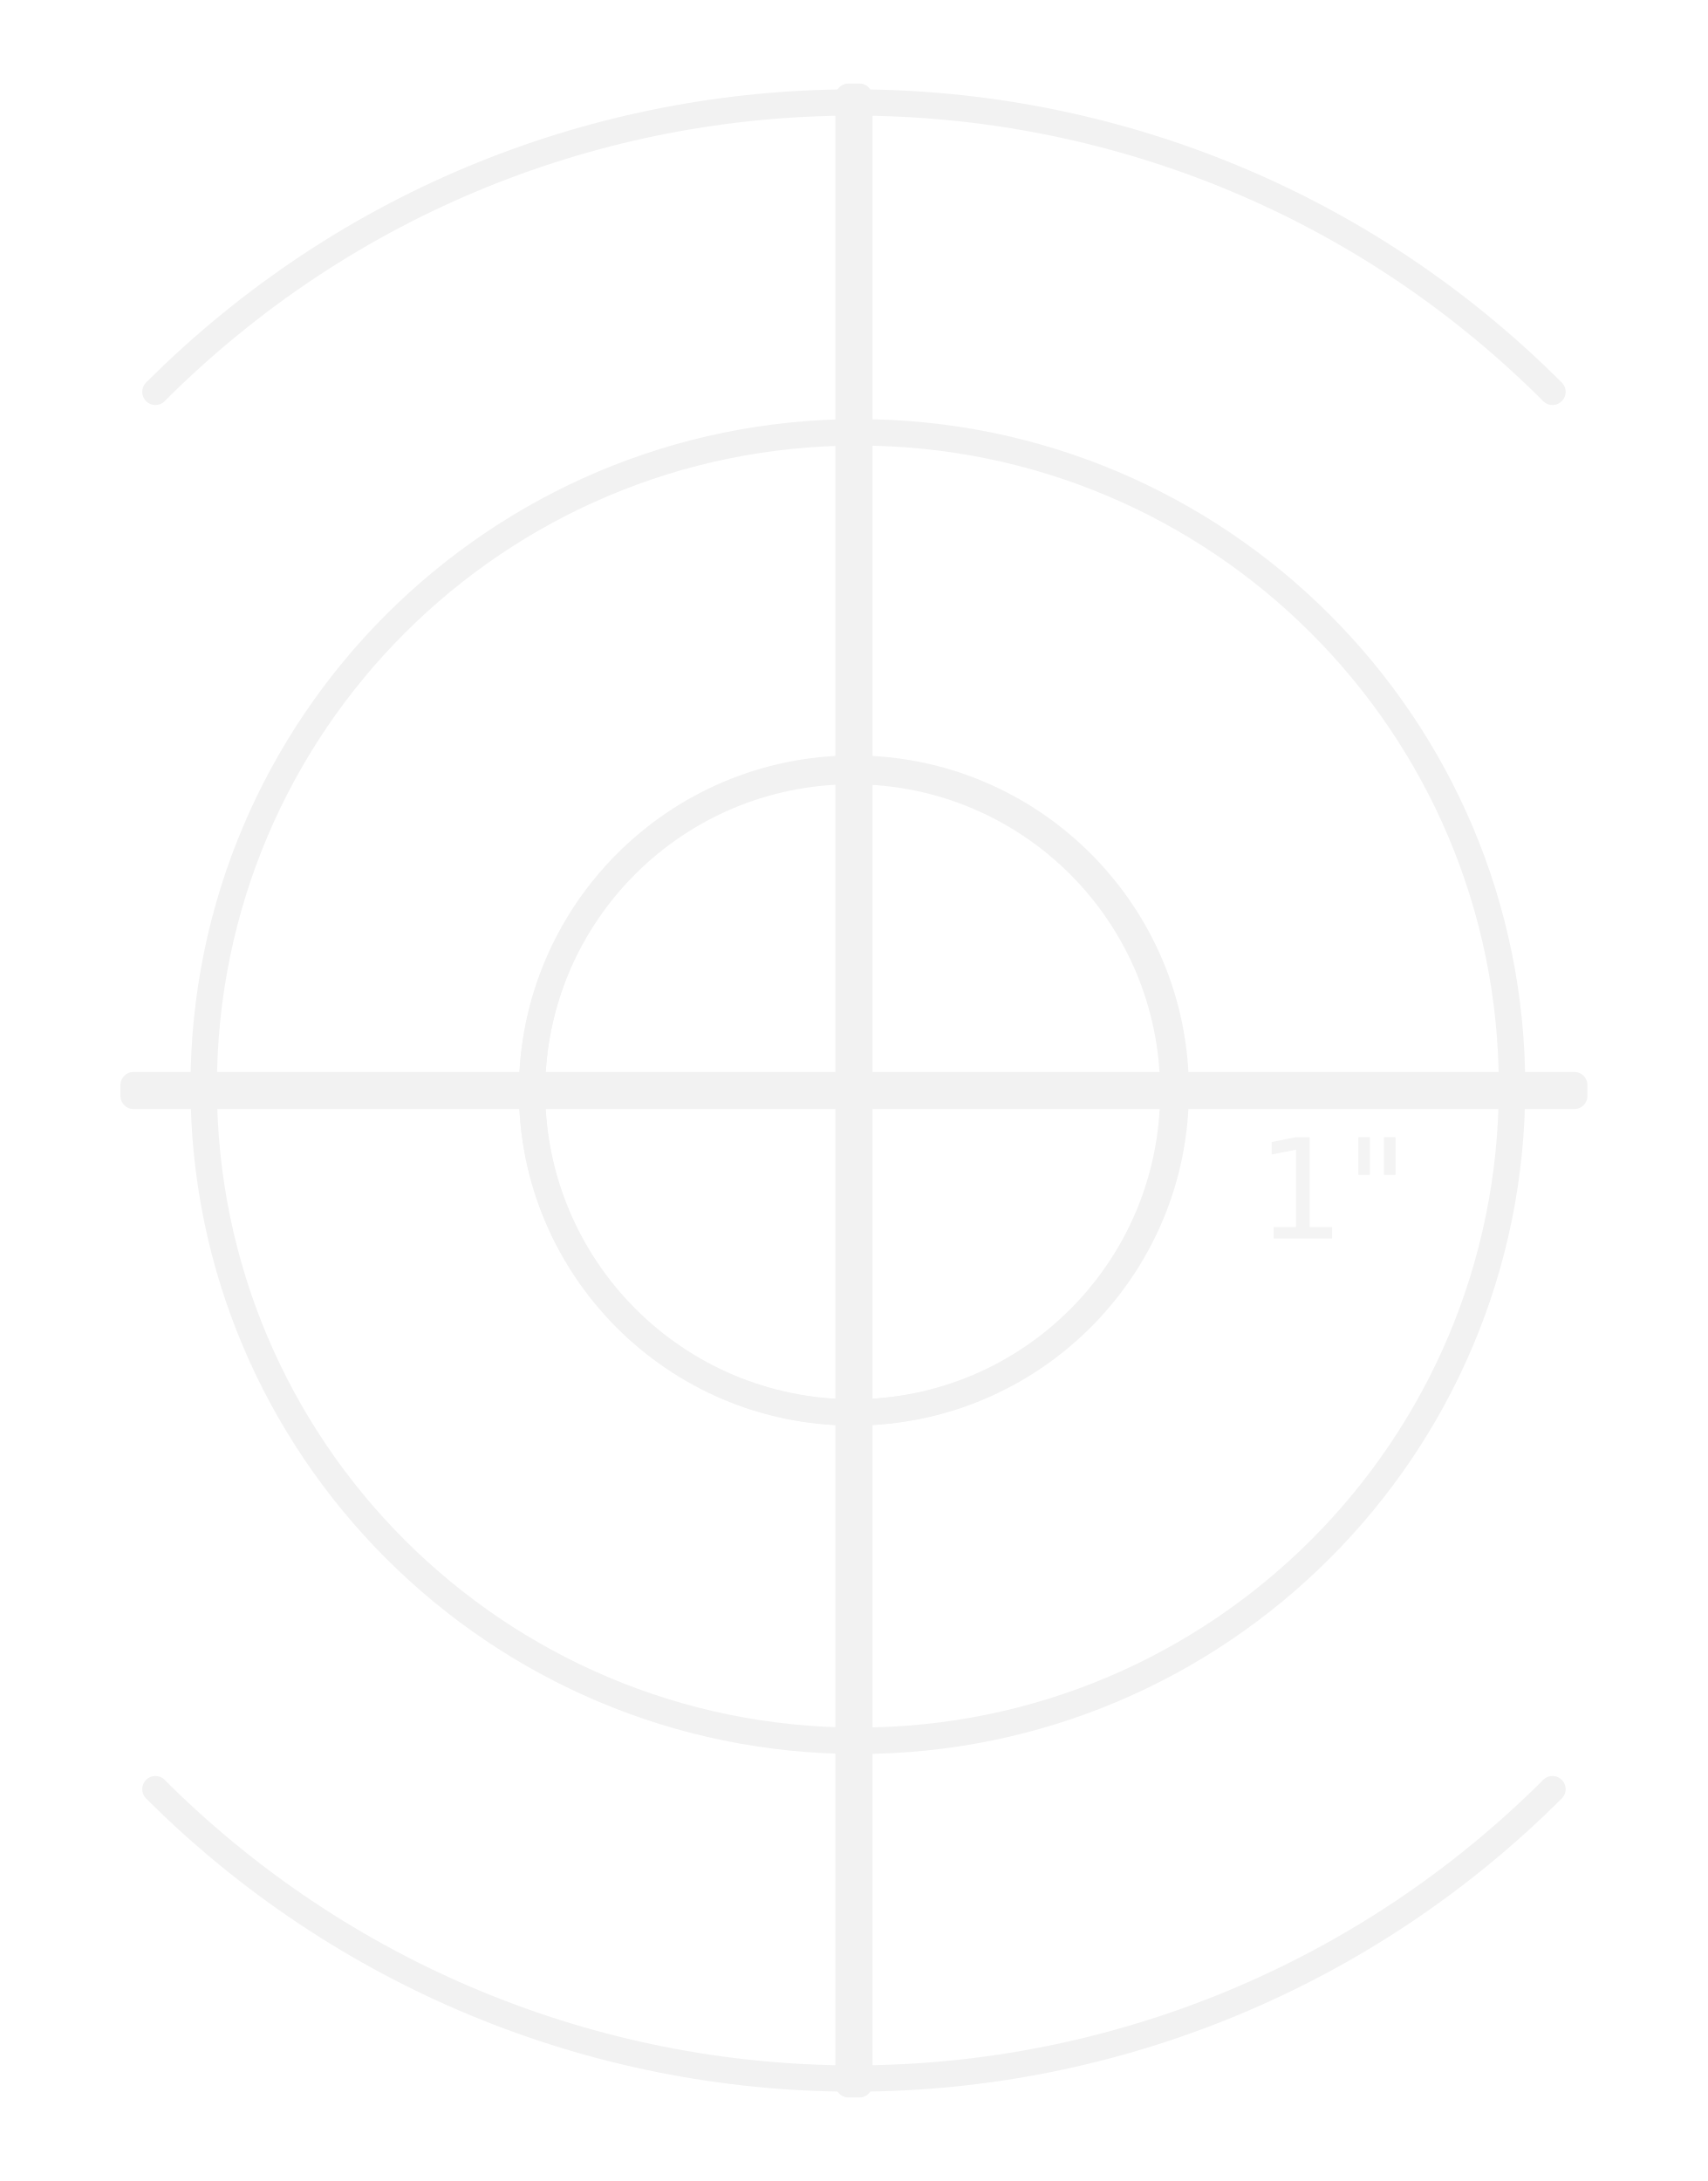
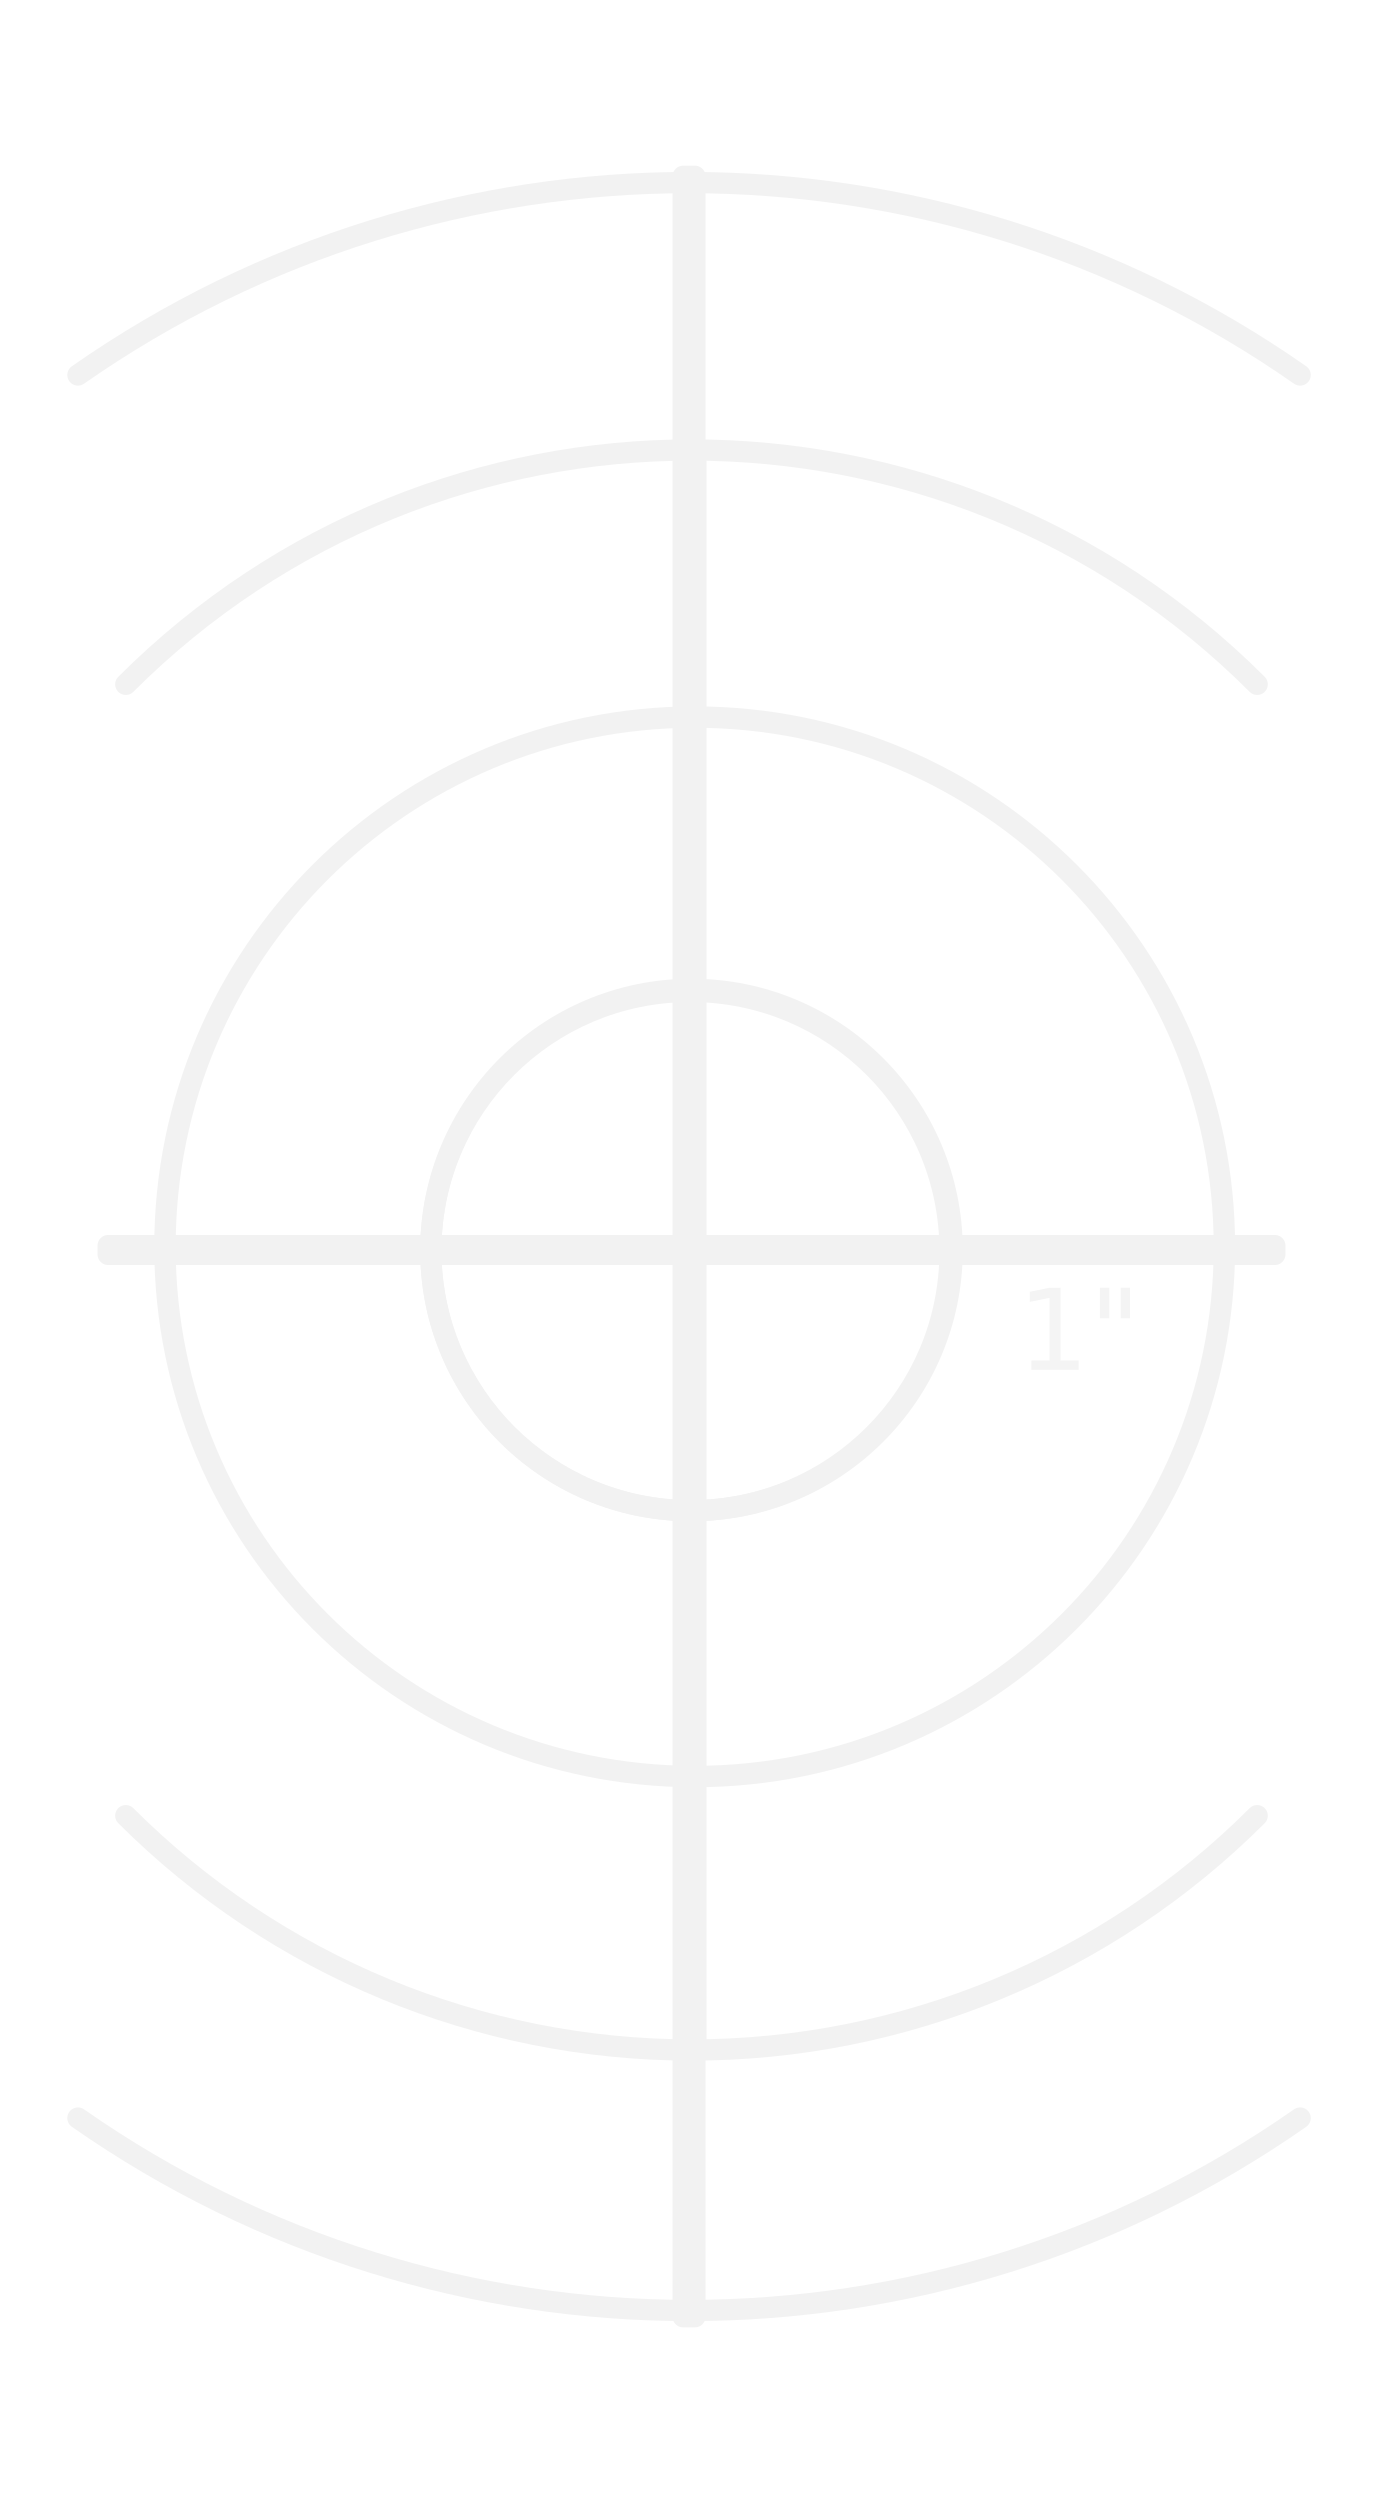
- <svg xmlns="http://www.w3.org/2000/svg" id="Layer_1" data-name="Layer 1" width="130mm" height="166mm" viewBox="0 0 368.54 470.597" version="1.1">
+ <svg xmlns="http://www.w3.org/2000/svg" id="Layer_1" data-name="Layer 1" width="130mm" height="235mm" viewBox="0 0 368.54 666.206" version="1.1">
  <defs id="defs75" />
-   <path style="color:#000000;font-style:normal;font-variant:normal;font-weight:normal;font-stretch:normal;font-size:medium;line-height:normal;font-family:sans-serif;font-variant-ligatures:normal;font-variant-position:normal;font-variant-caps:normal;font-variant-numeric:normal;font-variant-alternates:normal;font-feature-settings:normal;text-indent:0;text-align:start;text-decoration:none;text-decoration-line:none;text-decoration-style:solid;text-decoration-color:#000000;letter-spacing:normal;word-spacing:normal;text-transform:none;writing-mode:lr-tb;direction:ltr;text-orientation:mixed;dominant-baseline:auto;baseline-shift:baseline;text-anchor:start;white-space:normal;shape-padding:0;clip-rule:nonzero;display:inline;overflow:visible;visibility:visible;opacity:1;isolation:auto;mix-blend-mode:normal;color-interpolation:sRGB;color-interpolation-filters:linearRGB;solid-color:#000000;solid-opacity:1;vector-effect:none;fill:#f2f2f2;fill-opacity:1;fill-rule:nonzero;stroke:none;stroke-width:5.67;stroke-linecap:round;stroke-linejoin:round;stroke-miterlimit:4;stroke-dasharray:none;stroke-dashoffset:0;stroke-opacity:1;color-rendering:auto;image-rendering:auto;shape-rendering:auto;text-rendering:auto;enable-background:accumulate" d="m 184.27,163.007 c -39.891,0 -72.291,32.4 -72.291,72.291 0,39.891 32.4,72.291 72.291,72.291 39.891,0 72.291,-32.4 72.291,-72.291 0,-39.891 -32.4,-72.291 -72.291,-72.291 z m 0,5.67 c 36.827,0 66.621,29.794 66.621,66.621 0,36.827 -29.794,66.621 -66.621,66.621 -36.827,0 -66.621,-29.794 -66.621,-66.621 0,-36.827 29.794,-66.621 66.621,-66.621 z" id="path79" />
-   <path style="color:#000000;font-style:normal;font-variant:normal;font-weight:normal;font-stretch:normal;font-size:medium;line-height:normal;font-family:sans-serif;font-variant-ligatures:normal;font-variant-position:normal;font-variant-caps:normal;font-variant-numeric:normal;font-variant-alternates:normal;font-feature-settings:normal;text-indent:0;text-align:start;text-decoration:none;text-decoration-line:none;text-decoration-style:solid;text-decoration-color:#000000;letter-spacing:normal;word-spacing:normal;text-transform:none;writing-mode:lr-tb;direction:ltr;text-orientation:mixed;dominant-baseline:auto;baseline-shift:baseline;text-anchor:start;white-space:normal;shape-padding:0;clip-rule:nonzero;display:inline;overflow:visible;visibility:visible;opacity:1;isolation:auto;mix-blend-mode:normal;color-interpolation:sRGB;color-interpolation-filters:linearRGB;solid-color:#000000;solid-opacity:1;vector-effect:none;fill:#f2f2f2;fill-opacity:1;fill-rule:nonzero;stroke:none;stroke-width:5.67;stroke-linecap:round;stroke-linejoin:round;stroke-miterlimit:4;stroke-dasharray:none;stroke-dashoffset:0;stroke-opacity:1;color-rendering:auto;image-rendering:auto;shape-rendering:auto;text-rendering:auto;enable-background:accumulate" d="m 183.986,163.575 c -39.735,0 -72.007,32.272 -72.007,72.007 0,39.735 32.272,72.007 72.007,72.007 39.735,0 72.007,-32.272 72.007,-72.007 0,-39.735 -32.272,-72.007 -72.007,-72.007 z m 0,5.648 c 36.682,0 66.359,29.677 66.359,66.359 0,36.682 -29.677,66.359 -66.359,66.359 -36.682,0 -66.359,-29.677 -66.359,-66.359 0,-36.682 29.677,-66.359 66.359,-66.359 z" id="circle81" />
-   <path style="color:#000000;font-style:normal;font-variant:normal;font-weight:normal;font-stretch:normal;font-size:medium;line-height:normal;font-family:sans-serif;font-variant-ligatures:normal;font-variant-position:normal;font-variant-caps:normal;font-variant-numeric:normal;font-variant-alternates:normal;font-feature-settings:normal;text-indent:0;text-align:start;text-decoration:none;text-decoration-line:none;text-decoration-style:solid;text-decoration-color:#000000;letter-spacing:normal;word-spacing:normal;text-transform:none;writing-mode:lr-tb;direction:ltr;text-orientation:mixed;dominant-baseline:auto;baseline-shift:baseline;text-anchor:start;white-space:normal;shape-padding:0;clip-rule:nonzero;display:inline;overflow:visible;visibility:visible;opacity:1;isolation:auto;mix-blend-mode:normal;color-interpolation:sRGB;color-interpolation-filters:linearRGB;solid-color:#000000;solid-opacity:1;vector-effect:none;fill:#f2f2f2;fill-opacity:1;fill-rule:nonzero;stroke:none;stroke-width:5.67;stroke-linecap:round;stroke-linejoin:round;stroke-miterlimit:4;stroke-dasharray:none;stroke-dashoffset:0;stroke-opacity:1;color-rendering:auto;image-rendering:auto;shape-rendering:auto;text-rendering:auto;enable-background:accumulate" d="m 185.12,90.435 c -79.503,0 -144.014,64.511 -144.014,144.014 0,79.503 64.511,144.014 144.014,144.014 79.503,0 144.014,-64.511 144.014,-144.014 0,-79.503 -64.511,-144.014 -144.014,-144.014 z m 0,5.704 c 76.42,0 138.31,61.89 138.31,138.31 0,76.42 -61.89,138.31 -138.31,138.31 -76.42,0 -138.31,-61.89 -138.31,-138.31 0,-76.42 61.89,-138.31 138.31,-138.31 z" id="circle81-1" />
-   <g transform="translate(-285.7599,-92.21766)" aria-label="1&quot;" style="font-style:normal;font-weight:normal;font-size:30.003px;line-height:1.25;font-family:sans-serif;letter-spacing:0px;word-spacing:0px;fill:#f0f0f0;fill-opacity:0.753;stroke:none;stroke-width:0.75;stroke-opacity:1" id="text14">
+   <path style="color:#000000;font-style:normal;font-variant:normal;font-weight:normal;font-stretch:normal;font-size:medium;line-height:normal;font-family:sans-serif;font-variant-ligatures:normal;font-variant-position:normal;font-variant-caps:normal;font-variant-numeric:normal;font-variant-alternates:normal;font-feature-settings:normal;text-indent:0;text-align:start;text-decoration:none;text-decoration-line:none;text-decoration-style:solid;text-decoration-color:#000000;letter-spacing:normal;word-spacing:normal;text-transform:none;writing-mode:lr-tb;direction:ltr;text-orientation:mixed;dominant-baseline:auto;baseline-shift:baseline;text-anchor:start;white-space:normal;shape-padding:0;clip-rule:nonzero;display:inline;overflow:visible;visibility:visible;isolation:auto;mix-blend-mode:normal;color-interpolation:sRGB;color-interpolation-filters:linearRGB;solid-color:#000000;solid-opacity:1;fill:#f2f2f2;fill-opacity:1;fill-rule:nonzero;stroke:none;stroke-width:5.67;stroke-linecap:round;stroke-linejoin:round;stroke-miterlimit:4;stroke-dasharray:none;stroke-dashoffset:0;stroke-opacity:1;color-rendering:auto;image-rendering:auto;shape-rendering:auto;text-rendering:auto;enable-background:accumulate" d="m 184.27,260.812 c -39.891,0 -72.291,32.4 -72.291,72.291 0,39.891 32.4,72.291 72.291,72.291 39.891,0 72.291,-32.4 72.291,-72.291 0,-39.891 -32.4,-72.291 -72.291,-72.291 z m 0,5.67 c 36.827,0 66.621,29.794 66.621,66.621 0,36.827 -29.794,66.621 -66.621,66.621 -36.827,0 -66.621,-29.794 -66.621,-66.621 0,-36.827 29.794,-66.621 66.621,-66.621 z" id="path79" />
+   <path style="color:#000000;font-style:normal;font-variant:normal;font-weight:normal;font-stretch:normal;font-size:medium;line-height:normal;font-family:sans-serif;font-variant-ligatures:normal;font-variant-position:normal;font-variant-caps:normal;font-variant-numeric:normal;font-variant-alternates:normal;font-feature-settings:normal;text-indent:0;text-align:start;text-decoration:none;text-decoration-line:none;text-decoration-style:solid;text-decoration-color:#000000;letter-spacing:normal;word-spacing:normal;text-transform:none;writing-mode:lr-tb;direction:ltr;text-orientation:mixed;dominant-baseline:auto;baseline-shift:baseline;text-anchor:start;white-space:normal;shape-padding:0;clip-rule:nonzero;display:inline;overflow:visible;visibility:visible;isolation:auto;mix-blend-mode:normal;color-interpolation:sRGB;color-interpolation-filters:linearRGB;solid-color:#000000;solid-opacity:1;fill:#f2f2f2;fill-opacity:1;fill-rule:nonzero;stroke:none;stroke-width:5.67;stroke-linecap:round;stroke-linejoin:round;stroke-miterlimit:4;stroke-dasharray:none;stroke-dashoffset:0;stroke-opacity:1;color-rendering:auto;image-rendering:auto;shape-rendering:auto;text-rendering:auto;enable-background:accumulate" d="m 183.986,261.38 c -39.735,0 -72.007,32.272 -72.007,72.007 0,39.735 32.272,72.007 72.007,72.007 39.735,0 72.007,-32.272 72.007,-72.007 0,-39.735 -32.272,-72.007 -72.007,-72.007 z m 0,5.648 c 36.682,0 66.359,29.677 66.359,66.359 0,36.682 -29.677,66.359 -66.359,66.359 -36.682,0 -66.359,-29.677 -66.359,-66.359 0,-36.682 29.677,-66.359 66.359,-66.359 z" id="circle81" />
+   <path style="color:#000000;font-style:normal;font-variant:normal;font-weight:normal;font-stretch:normal;font-size:medium;line-height:normal;font-family:sans-serif;font-variant-ligatures:normal;font-variant-position:normal;font-variant-caps:normal;font-variant-numeric:normal;font-variant-alternates:normal;font-feature-settings:normal;text-indent:0;text-align:start;text-decoration:none;text-decoration-line:none;text-decoration-style:solid;text-decoration-color:#000000;letter-spacing:normal;word-spacing:normal;text-transform:none;writing-mode:lr-tb;direction:ltr;text-orientation:mixed;dominant-baseline:auto;baseline-shift:baseline;text-anchor:start;white-space:normal;shape-padding:0;clip-rule:nonzero;display:inline;overflow:visible;visibility:visible;isolation:auto;mix-blend-mode:normal;color-interpolation:sRGB;color-interpolation-filters:linearRGB;solid-color:#000000;solid-opacity:1;fill:#f2f2f2;fill-opacity:1;fill-rule:nonzero;stroke:none;stroke-width:5.67;stroke-linecap:round;stroke-linejoin:round;stroke-miterlimit:4;stroke-dasharray:none;stroke-dashoffset:0;stroke-opacity:1;color-rendering:auto;image-rendering:auto;shape-rendering:auto;text-rendering:auto;enable-background:accumulate" d="m 185.12,188.239 c -79.503,0 -144.014,64.511 -144.014,144.014 0,79.503 64.511,144.014 144.014,144.014 79.503,0 144.014,-64.511 144.014,-144.014 0,-79.503 -64.511,-144.014 -144.014,-144.014 z m 0,5.704 c 76.42,0 138.31,61.89 138.31,138.31 0,76.42 -61.89,138.31 -138.31,138.31 -76.42,0 -138.31,-61.89 -138.31,-138.31 0,-76.42 61.89,-138.31 138.31,-138.31 z" id="circle81-1" />
+   <g transform="translate(-285.7599,5.587098)" aria-label="1&quot;" style="font-style:normal;font-weight:normal;font-size:30.003px;line-height:1.25;font-family:sans-serif;letter-spacing:0px;word-spacing:0px;fill:#f0f0f0;fill-opacity:0.753;stroke:none;stroke-width:0.75;stroke-opacity:1" id="text14">
    <path d="m 560.604,356.964 h 4.834 v -16.686 l -5.259,1.055 v -2.696 l 5.23,-1.055 h 2.959 v 19.382 h 4.834 v 2.49 H 560.604 Z" style="fill:#f0f0f0;fill-opacity:0.753;stroke:none;stroke-width:0.75;stroke-opacity:1" id="path827" />
    <path d="m 581.363,337.582 v 8.131 h -2.49 v -8.131 z m 5.538,0 v 8.131 h -2.49 v -8.131 z" style="fill:#f0f0f0;fill-opacity:0.753;stroke:none;stroke-width:0.75;stroke-opacity:1" id="path829" />
  </g>
-   <rect y="-185.44" x="20.858" height="2.341" width="428.881" id="rect825" style="opacity:1;fill:#f0f0f0;fill-opacity:0.753;stroke:#f2f2f2;stroke-width:5.67;stroke-linecap:round;stroke-linejoin:round;stroke-miterlimit:4;stroke-dasharray:none;stroke-opacity:1" transform="rotate(90)" />
-   <rect transform="scale(-1)" style="opacity:1;fill:#f0f0f0;fill-opacity:0.753;stroke:#f2f2f2;stroke-width:5.67;stroke-linecap:round;stroke-linejoin:round;stroke-miterlimit:4;stroke-dasharray:none;stroke-opacity:1" id="rect24" width="310.886" height="2.341" x="-339.713" y="-236.469" />
-   <path style="opacity:1;fill:none;fill-opacity:1;stroke:#f2f2f2;stroke-width:5.67;stroke-linecap:round;stroke-linejoin:round;stroke-miterlimit:4;stroke-dasharray:none;stroke-opacity:1" id="path35" d="M 335.015,386.044 A 213.186,213.186 0 0 1 184.27,448.484 213.186,213.186 0 0 1 33.525,386.044" />
-   <path id="path842" style="opacity:1;fill:none;fill-opacity:1;stroke:#f2f2f2;stroke-width:5.67;stroke-linecap:round;stroke-linejoin:round;stroke-miterlimit:4;stroke-dasharray:none;stroke-opacity:1" d="m 33.525,84.553 a 213.186,213.186 0 0 1 301.491,-9e-6" />
+   <rect transform="scale(-1)" style="fill:#f0f0f0;fill-opacity:0.753;stroke:#f2f2f2;stroke-width:5.67;stroke-linecap:round;stroke-linejoin:round;stroke-miterlimit:4;stroke-dasharray:none;stroke-opacity:1" id="rect24" width="310.886" height="2.341" x="-339.713" y="-334.274" />
+   <g id="g268" transform="translate(0,97.80476)">
+     <rect y="-185.44" x="20.858" height="2.341" width="428.881" id="rect825" style="opacity:1;fill:#f0f0f0;fill-opacity:0.753;stroke:#f2f2f2;stroke-width:5.67;stroke-linecap:round;stroke-linejoin:round;stroke-miterlimit:4;stroke-dasharray:none;stroke-opacity:1" transform="rotate(90)" />
+     <path style="opacity:1;fill:none;fill-opacity:1;stroke:#f2f2f2;stroke-width:5.67;stroke-linecap:round;stroke-linejoin:round;stroke-miterlimit:4;stroke-dasharray:none;stroke-opacity:1" id="path35" d="M 335.015,386.044 A 213.186,213.186 0 0 1 184.27,448.484 213.186,213.186 0 0 1 33.525,386.044" />
+     <path id="path842" style="opacity:1;fill:none;fill-opacity:1;stroke:#f2f2f2;stroke-width:5.67;stroke-linecap:round;stroke-linejoin:round;stroke-miterlimit:4;stroke-dasharray:none;stroke-opacity:1" d="m 33.525,84.553 a 213.186,213.186 0 0 1 301.491,-9e-6" />
+   </g>
+   <rect y="-185.175" x="46.983" height="3.118" width="570.39" id="rect1064" style="fill:#f0f0f0;fill-opacity:0.753;stroke:#f2f2f2;stroke-width:5.67;stroke-linecap:round;stroke-linejoin:round;stroke-miterlimit:4;stroke-dasharray:none;stroke-opacity:1" transform="rotate(90)" />
+   <path style="fill:none;fill-opacity:1;stroke:#f2f2f2;stroke-width:5.67;stroke-linecap:round;stroke-linejoin:round;stroke-miterlimit:4;stroke-dasharray:none;stroke-opacity:1" id="path1066" d="m 346.462,564.429 a 283.914,283.526 0 0 1 -325.693,-1e-5" />
+   <path id="path1068" style="fill:none;fill-opacity:1;stroke:#f2f2f2;stroke-width:5.67;stroke-linecap:round;stroke-linejoin:round;stroke-miterlimit:4;stroke-dasharray:none;stroke-opacity:1" d="m 20.769,99.927 a 283.914,283.526 0 0 1 325.693,-9e-6" />
</svg>
